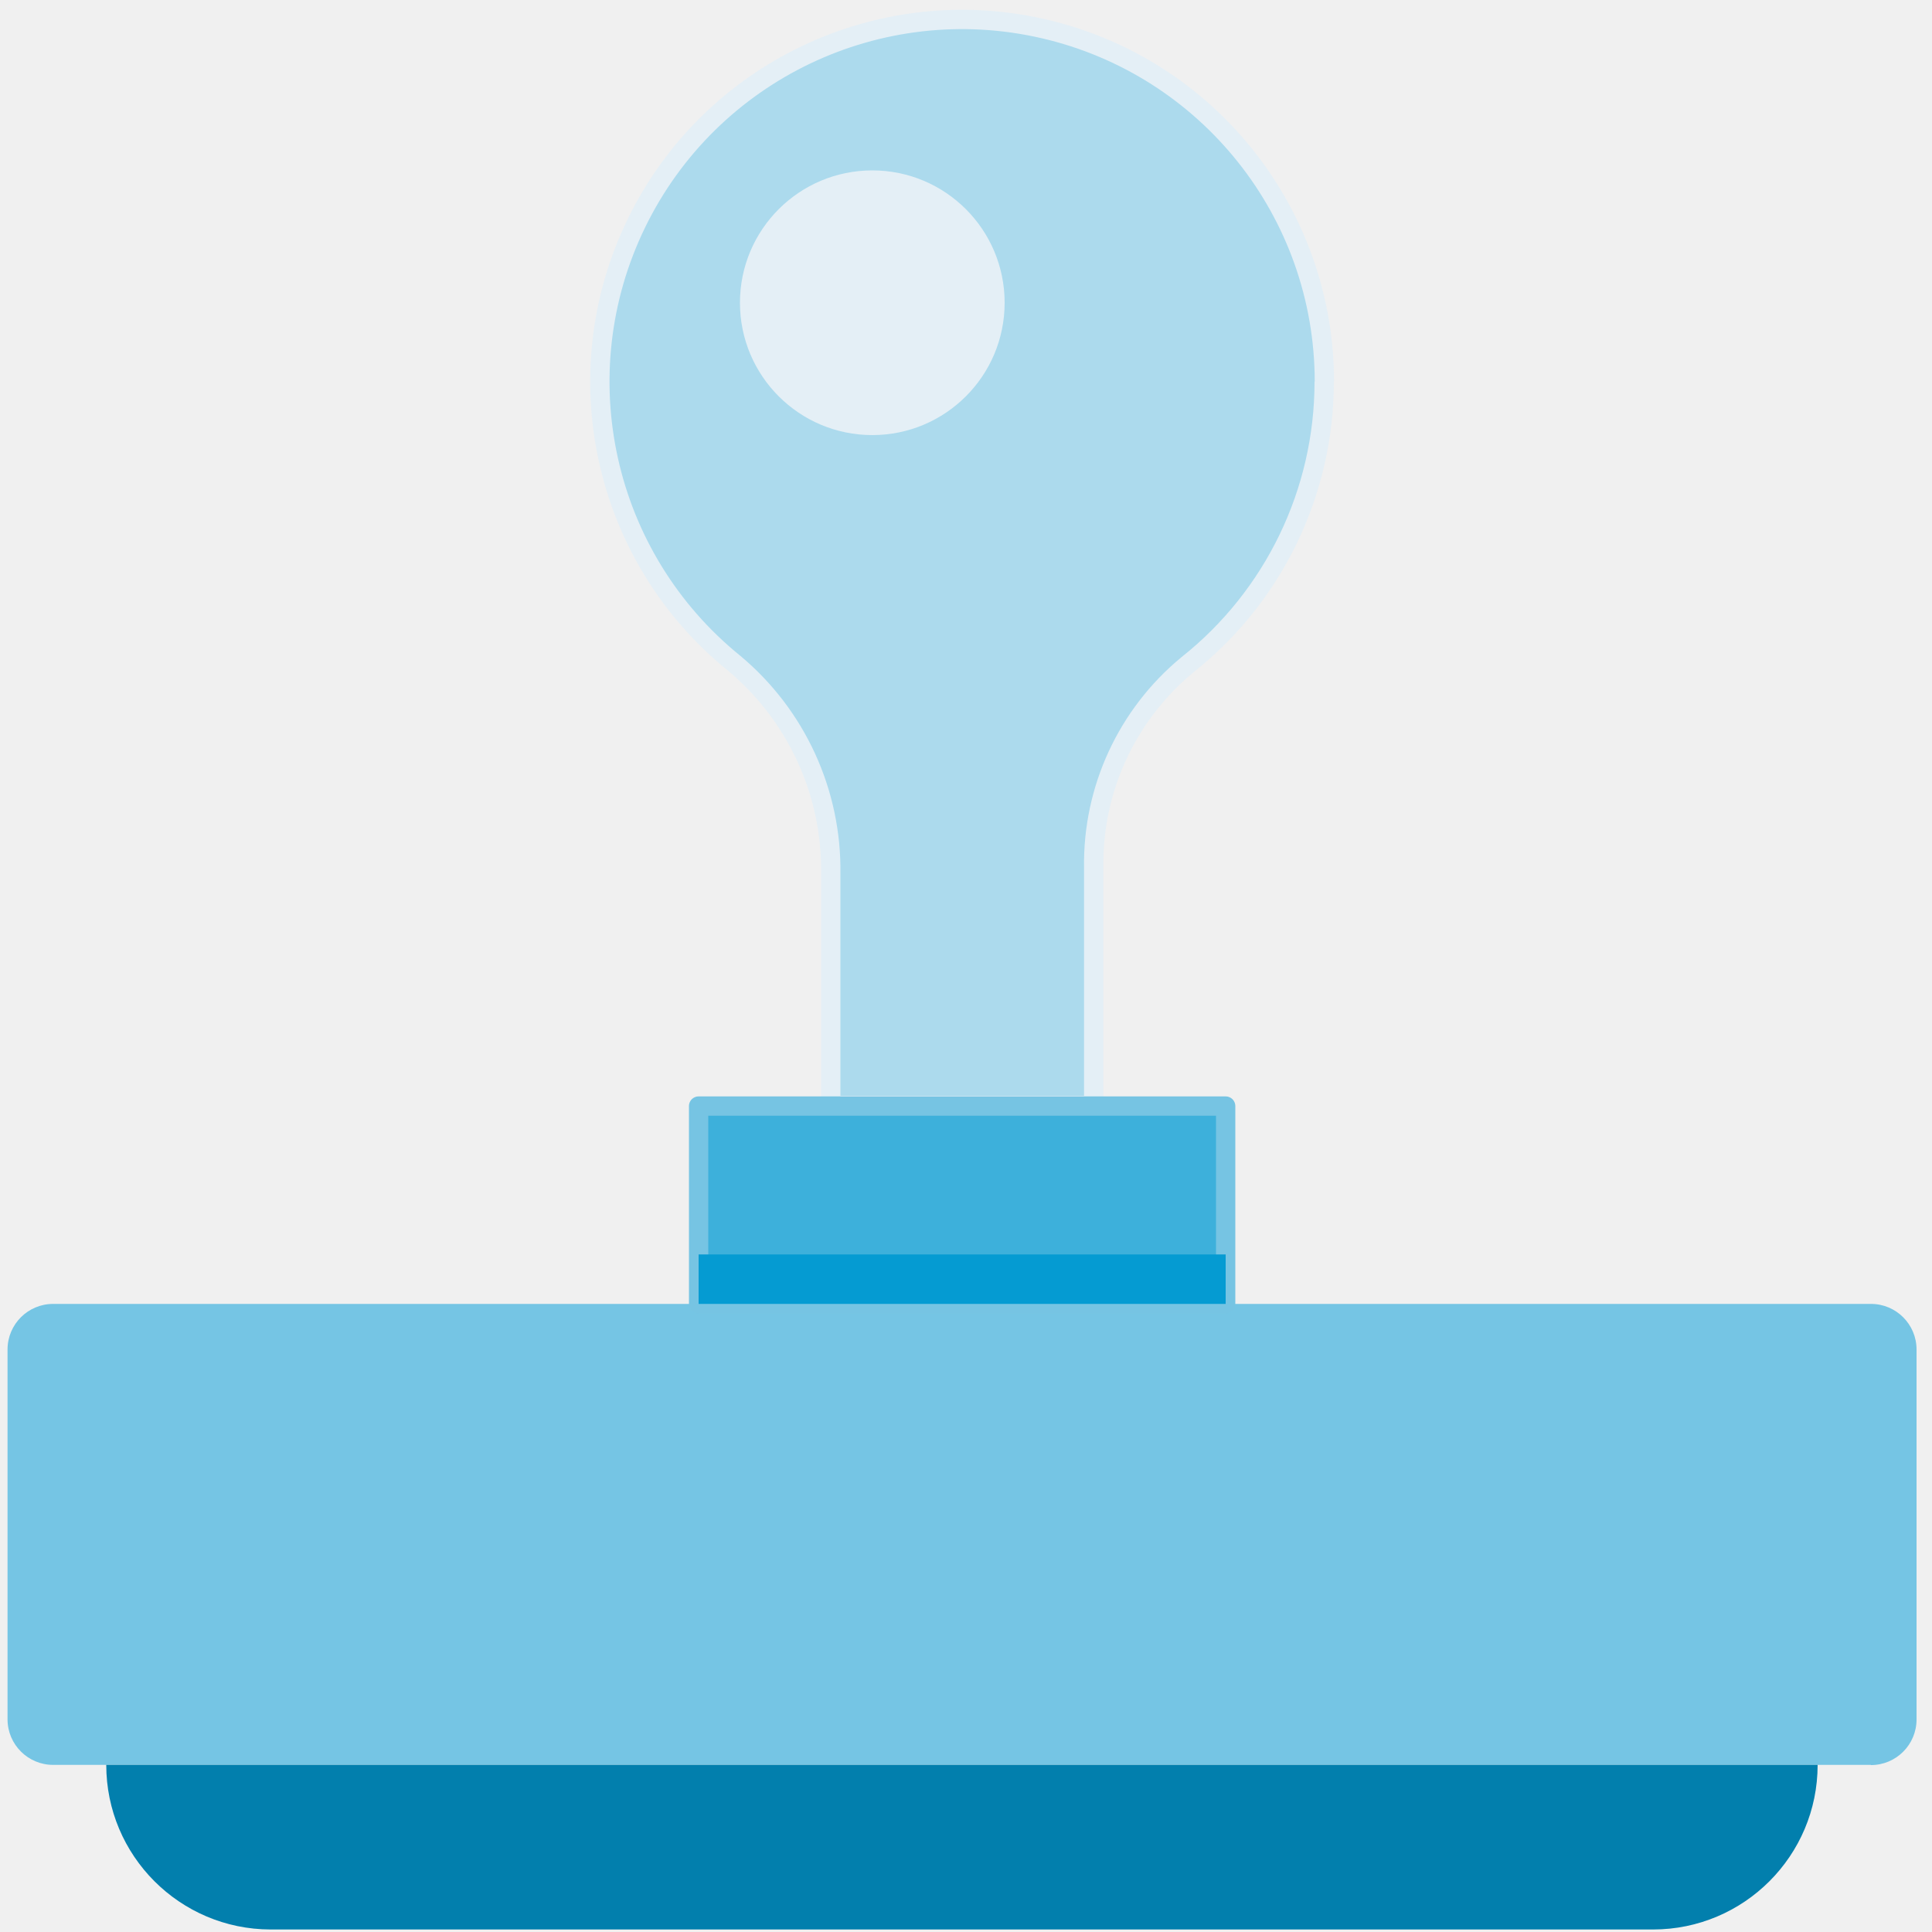
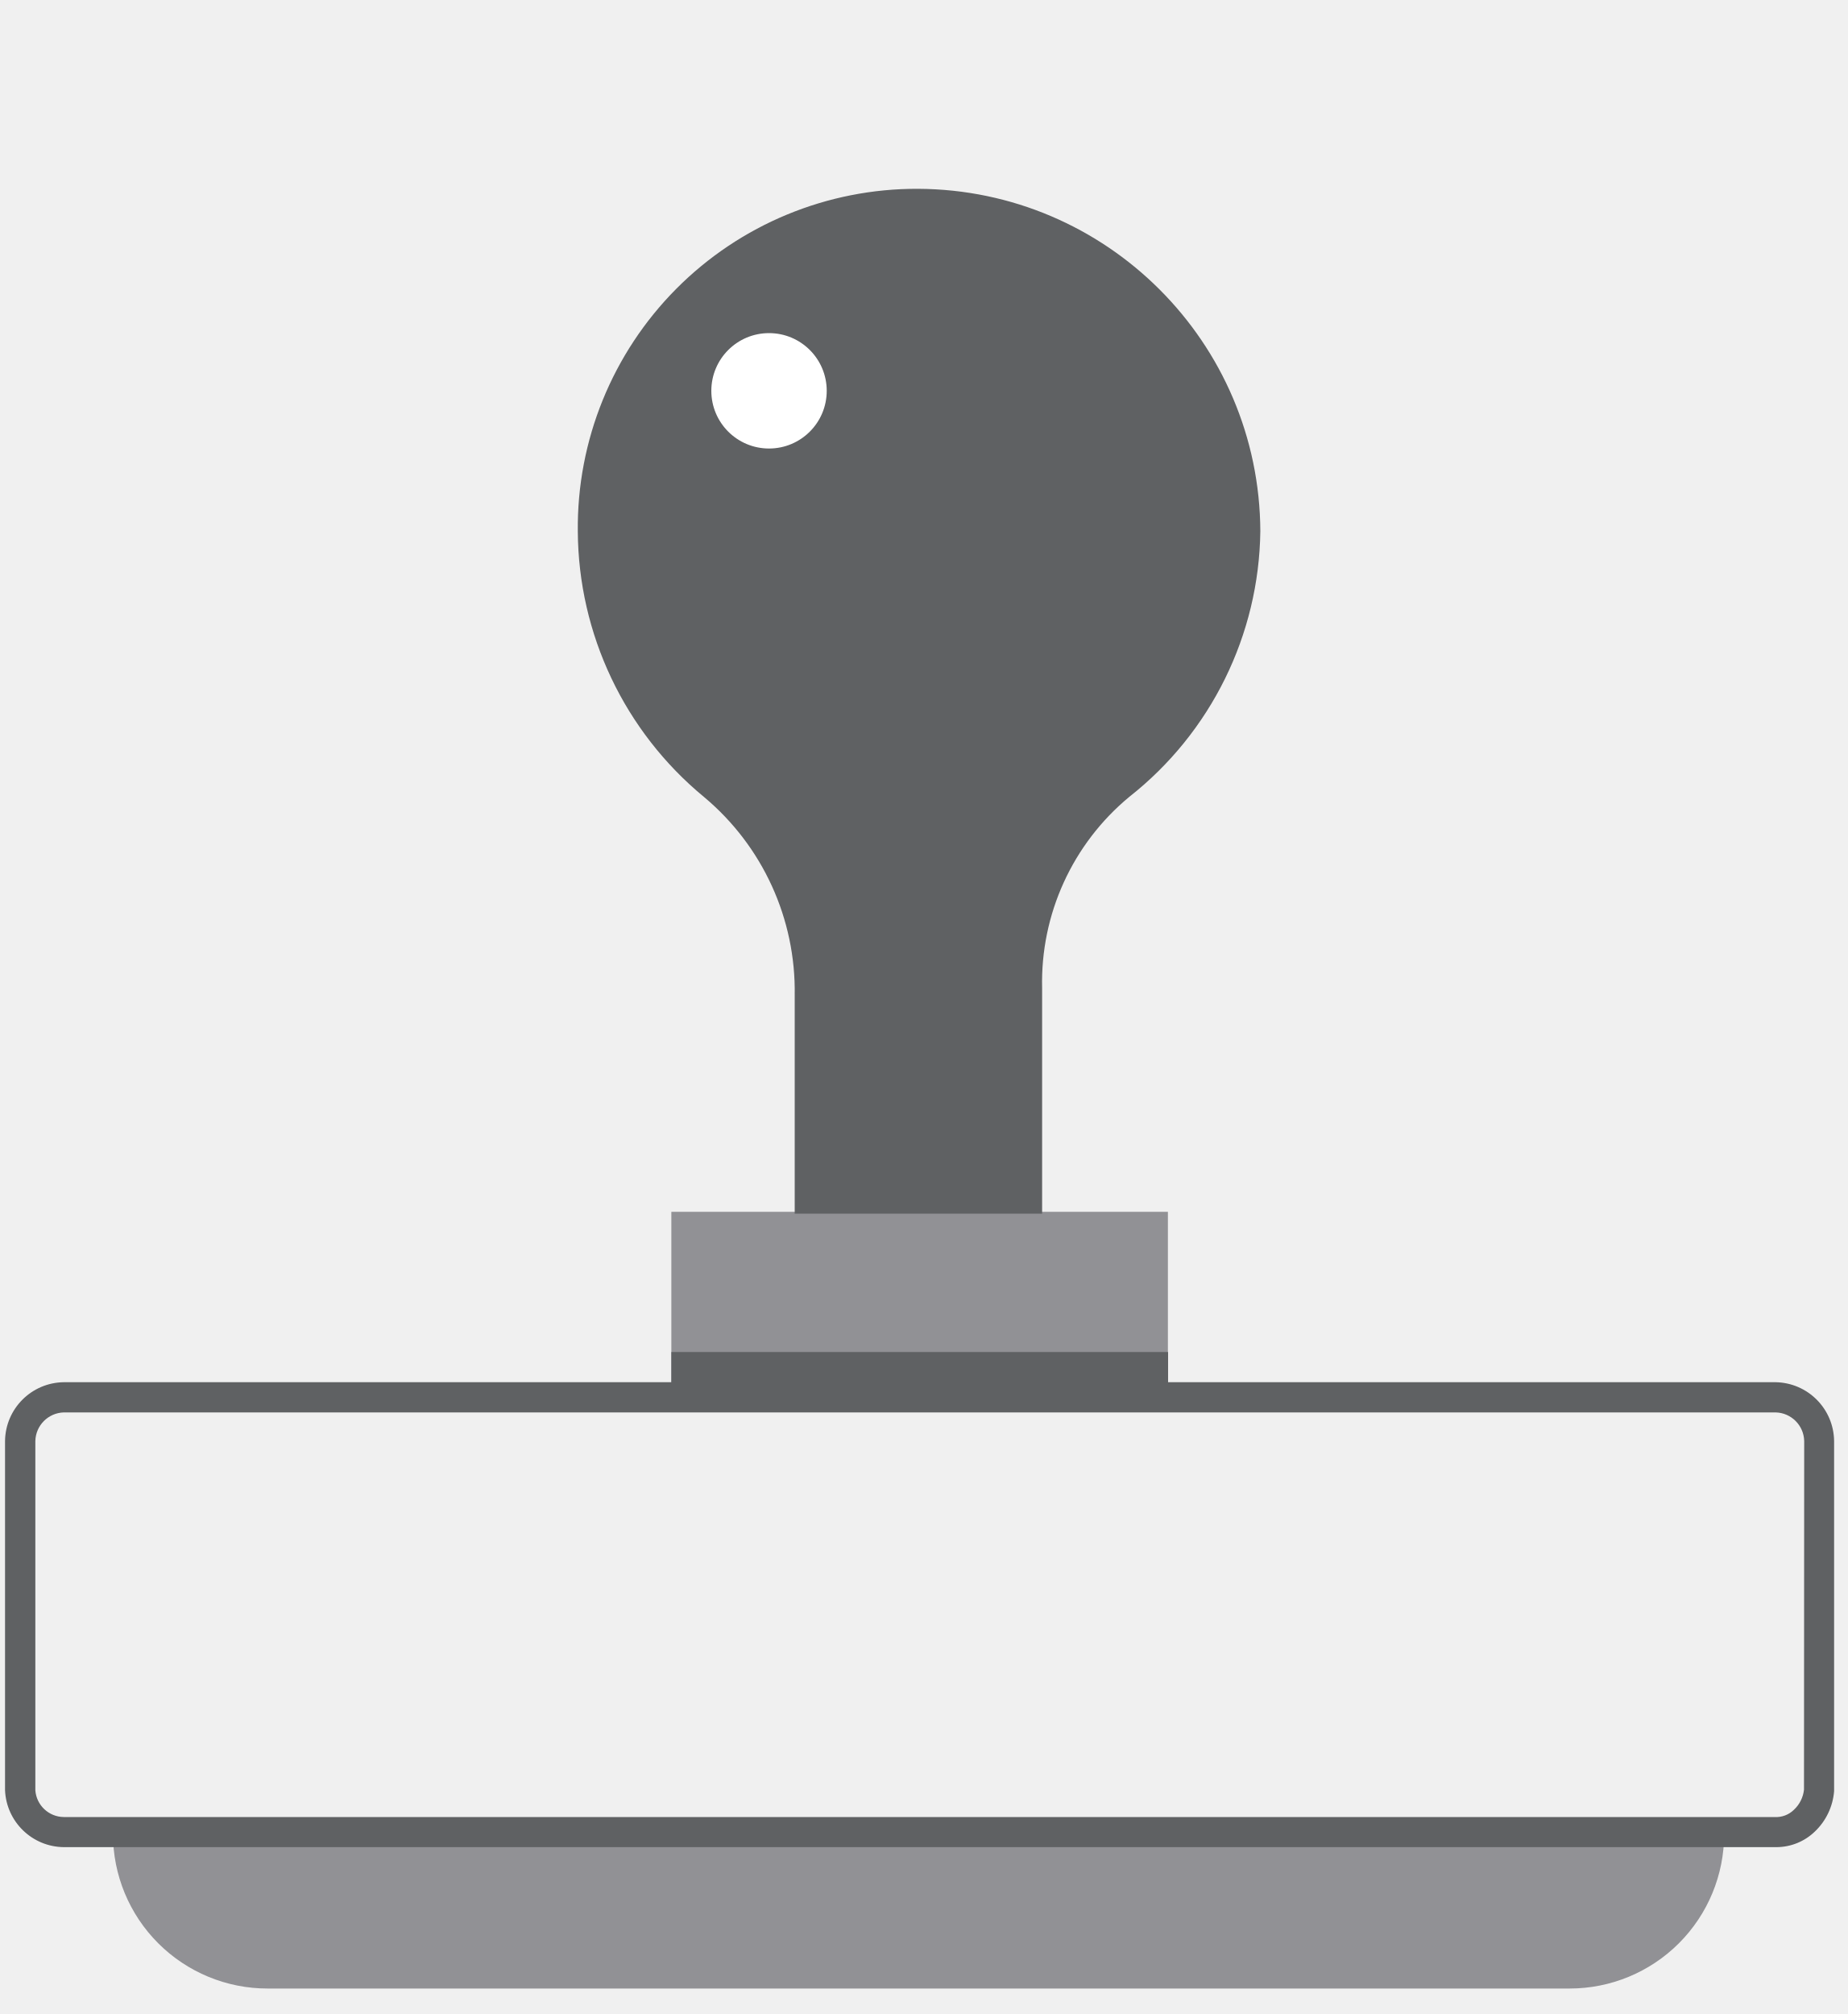
- <svg xmlns="http://www.w3.org/2000/svg" id="Layer_1" data-name="Layer 1" viewBox="0 0 100 100">
+ <svg xmlns="http://www.w3.org/2000/svg" id="Layer_1" data-name="Layer 1" viewBox="0 0 183.48 200">
  <defs>
-     <style>.cls-1{fill:#acdaed;stroke:#e4eff6;stroke-miterlimit:10;}.cls-2{fill:#75c5e4;}.cls-3{fill:#027fad;}.cls-4{fill:#3db0db;stroke:#76c4e3;stroke-linecap:round;stroke-linejoin:round;}.cls-5{fill:#059bd2;}.cls-6{fill:#e4eff6;}</style>
+     <style>.cls-1{fill:#919195;}.cls-2{fill:#5f6163;}.cls-3{fill:#fff;}</style>
  </defs>
-   <path id="_Path_" data-name="&lt;Path&gt;" class="cls-1" d="M68.55,19.75A18.75,18.75,0,1,0,38,34.33a13.93,13.93,0,0,1,5,10.89v12H56.61V44.91a13.35,13.35,0,0,1,4.85-10.5,18.69,18.69,0,0,0,7.08-14.66" />
-   <path id="_Path_2" data-name="&lt;Path&gt;" class="cls-2" d="M96.83,91.35H2.75A2.36,2.36,0,0,1,.39,89V69.85a2.36,2.36,0,0,1,2.36-2.36H96.84a2.36,2.36,0,0,1,2.36,2.36V89a2.36,2.36,0,0,1-2.36,2.36" />
-   <path id="_Path_3" data-name="&lt;Path&gt;" class="cls-3" d="M85.56,99.87H14A8.52,8.52,0,0,1,5.5,91.35H94.08a8.52,8.52,0,0,1-8.52,8.52" />
-   <rect id="_Path_4" data-name="&lt;Path&gt;" class="cls-4" x="36.16" y="57.25" width="27.28" height="10.23" />
-   <rect class="cls-5" x="36.16" y="64.93" width="27.28" height="2.56" />
-   <circle class="cls-6" cx="45.15" cy="15.67" r="6.85" />
+   <path id="_Path_3" data-name=" Path 3" class="cls-1" d="M155.91,197.47H26.57a15.34,15.34,0,0,1-15.35-15.35h160a15.34,15.34,0,0,1-15.35,15.35" />
+   <rect id="_Path_4" data-name=" Path 4" class="cls-1" x="66.67" y="120.34" width="49.31" height="18.43" />
+   <path class="cls-2" d="M69.92,79.15a25.12,25.12,0,0,1,9,19.69v21.68h24.57V98.12a23.91,23.91,0,0,1,8.67-19,34.1,34.1,0,0,0,13-26.37,34.15,34.15,0,0,0-34-34,33.65,33.65,0,0,0-33.78,34A34.44,34.44,0,0,0,69.92,79.15Z" />
+   <path class="cls-2" d="M176.32,137.26H116v-3H66.67v3H6.34A5.91,5.91,0,0,0,.5,143.1v34.68a5.9,5.9,0,0,0,5.83,5.65h170.1a5.5,5.5,0,0,0,3.8-1.55,6.22,6.22,0,0,0,1.91-4V143.1A5.91,5.91,0,0,0,176.32,137.26Zm2.83,40.46a3.19,3.19,0,0,1-1,2,2.52,2.52,0,0,1-1.92.72H6.34a2.86,2.86,0,0,1-2.83-2.65V143.1a2.91,2.91,0,0,1,2.83-2.84h170a2.91,2.91,0,0,1,2.83,2.84Z" />
+   <circle class="cls-3" cx="76.37" cy="38.81" r="5.73" />
</svg>
